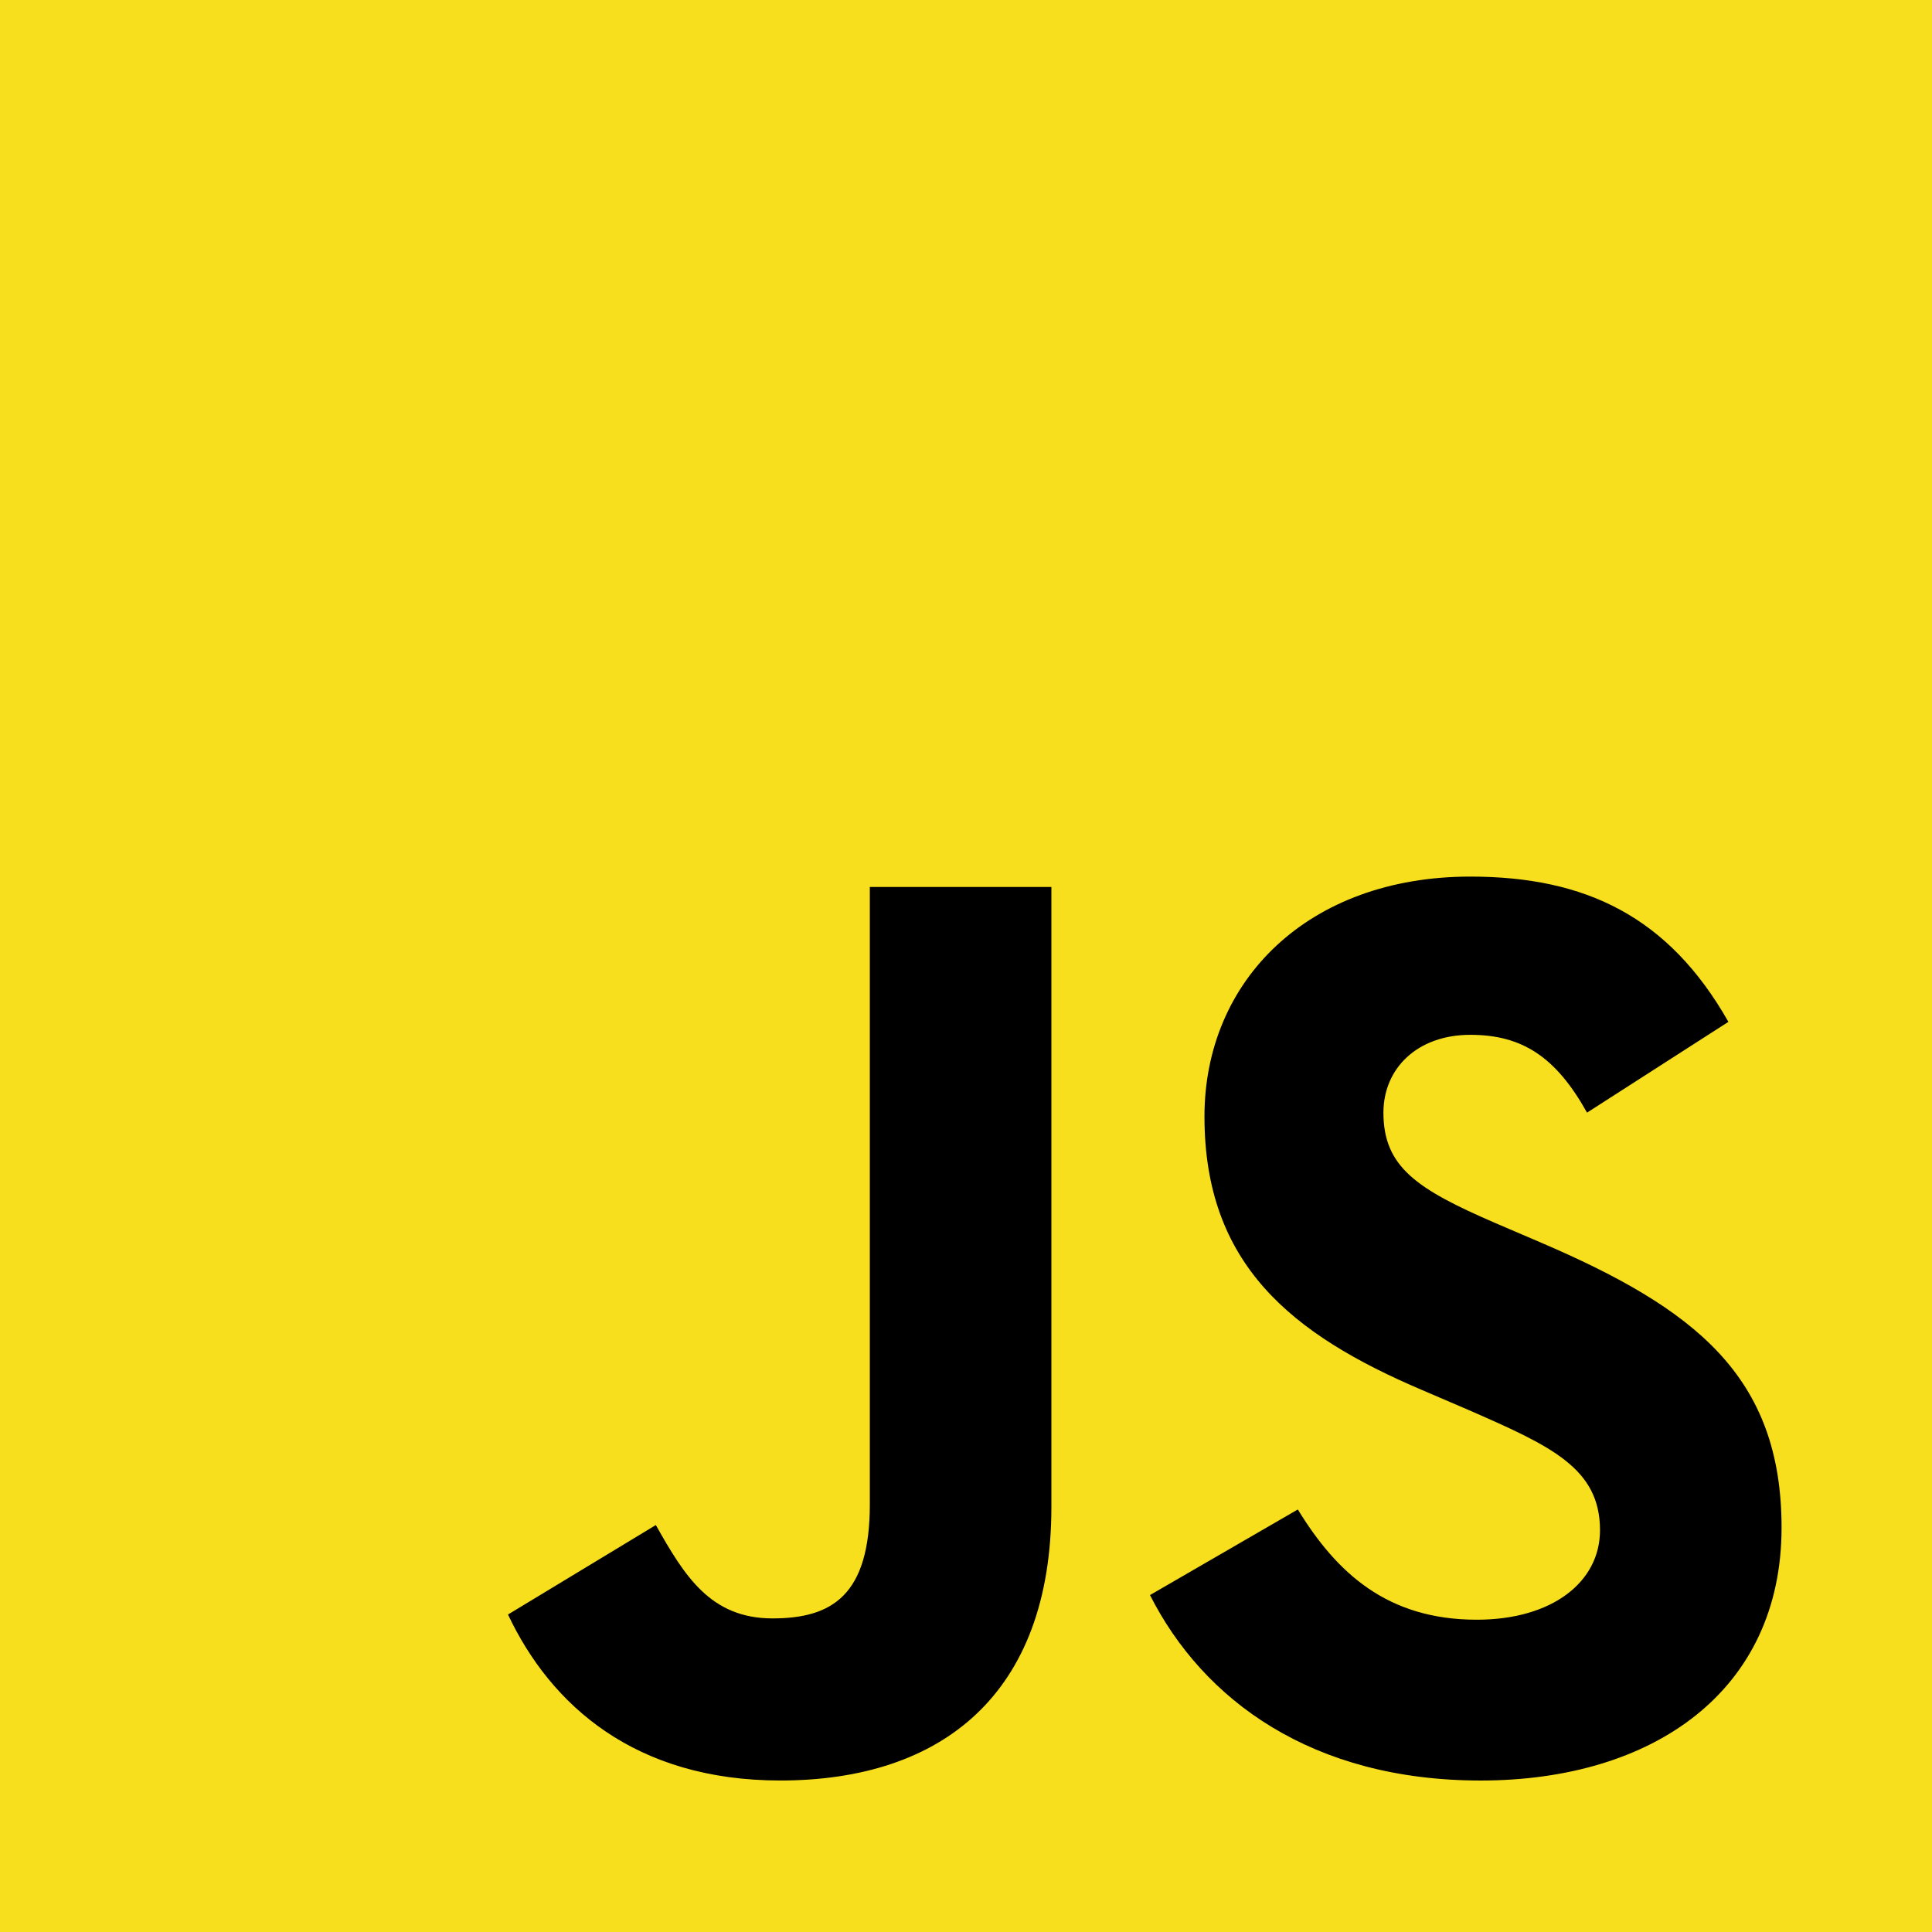
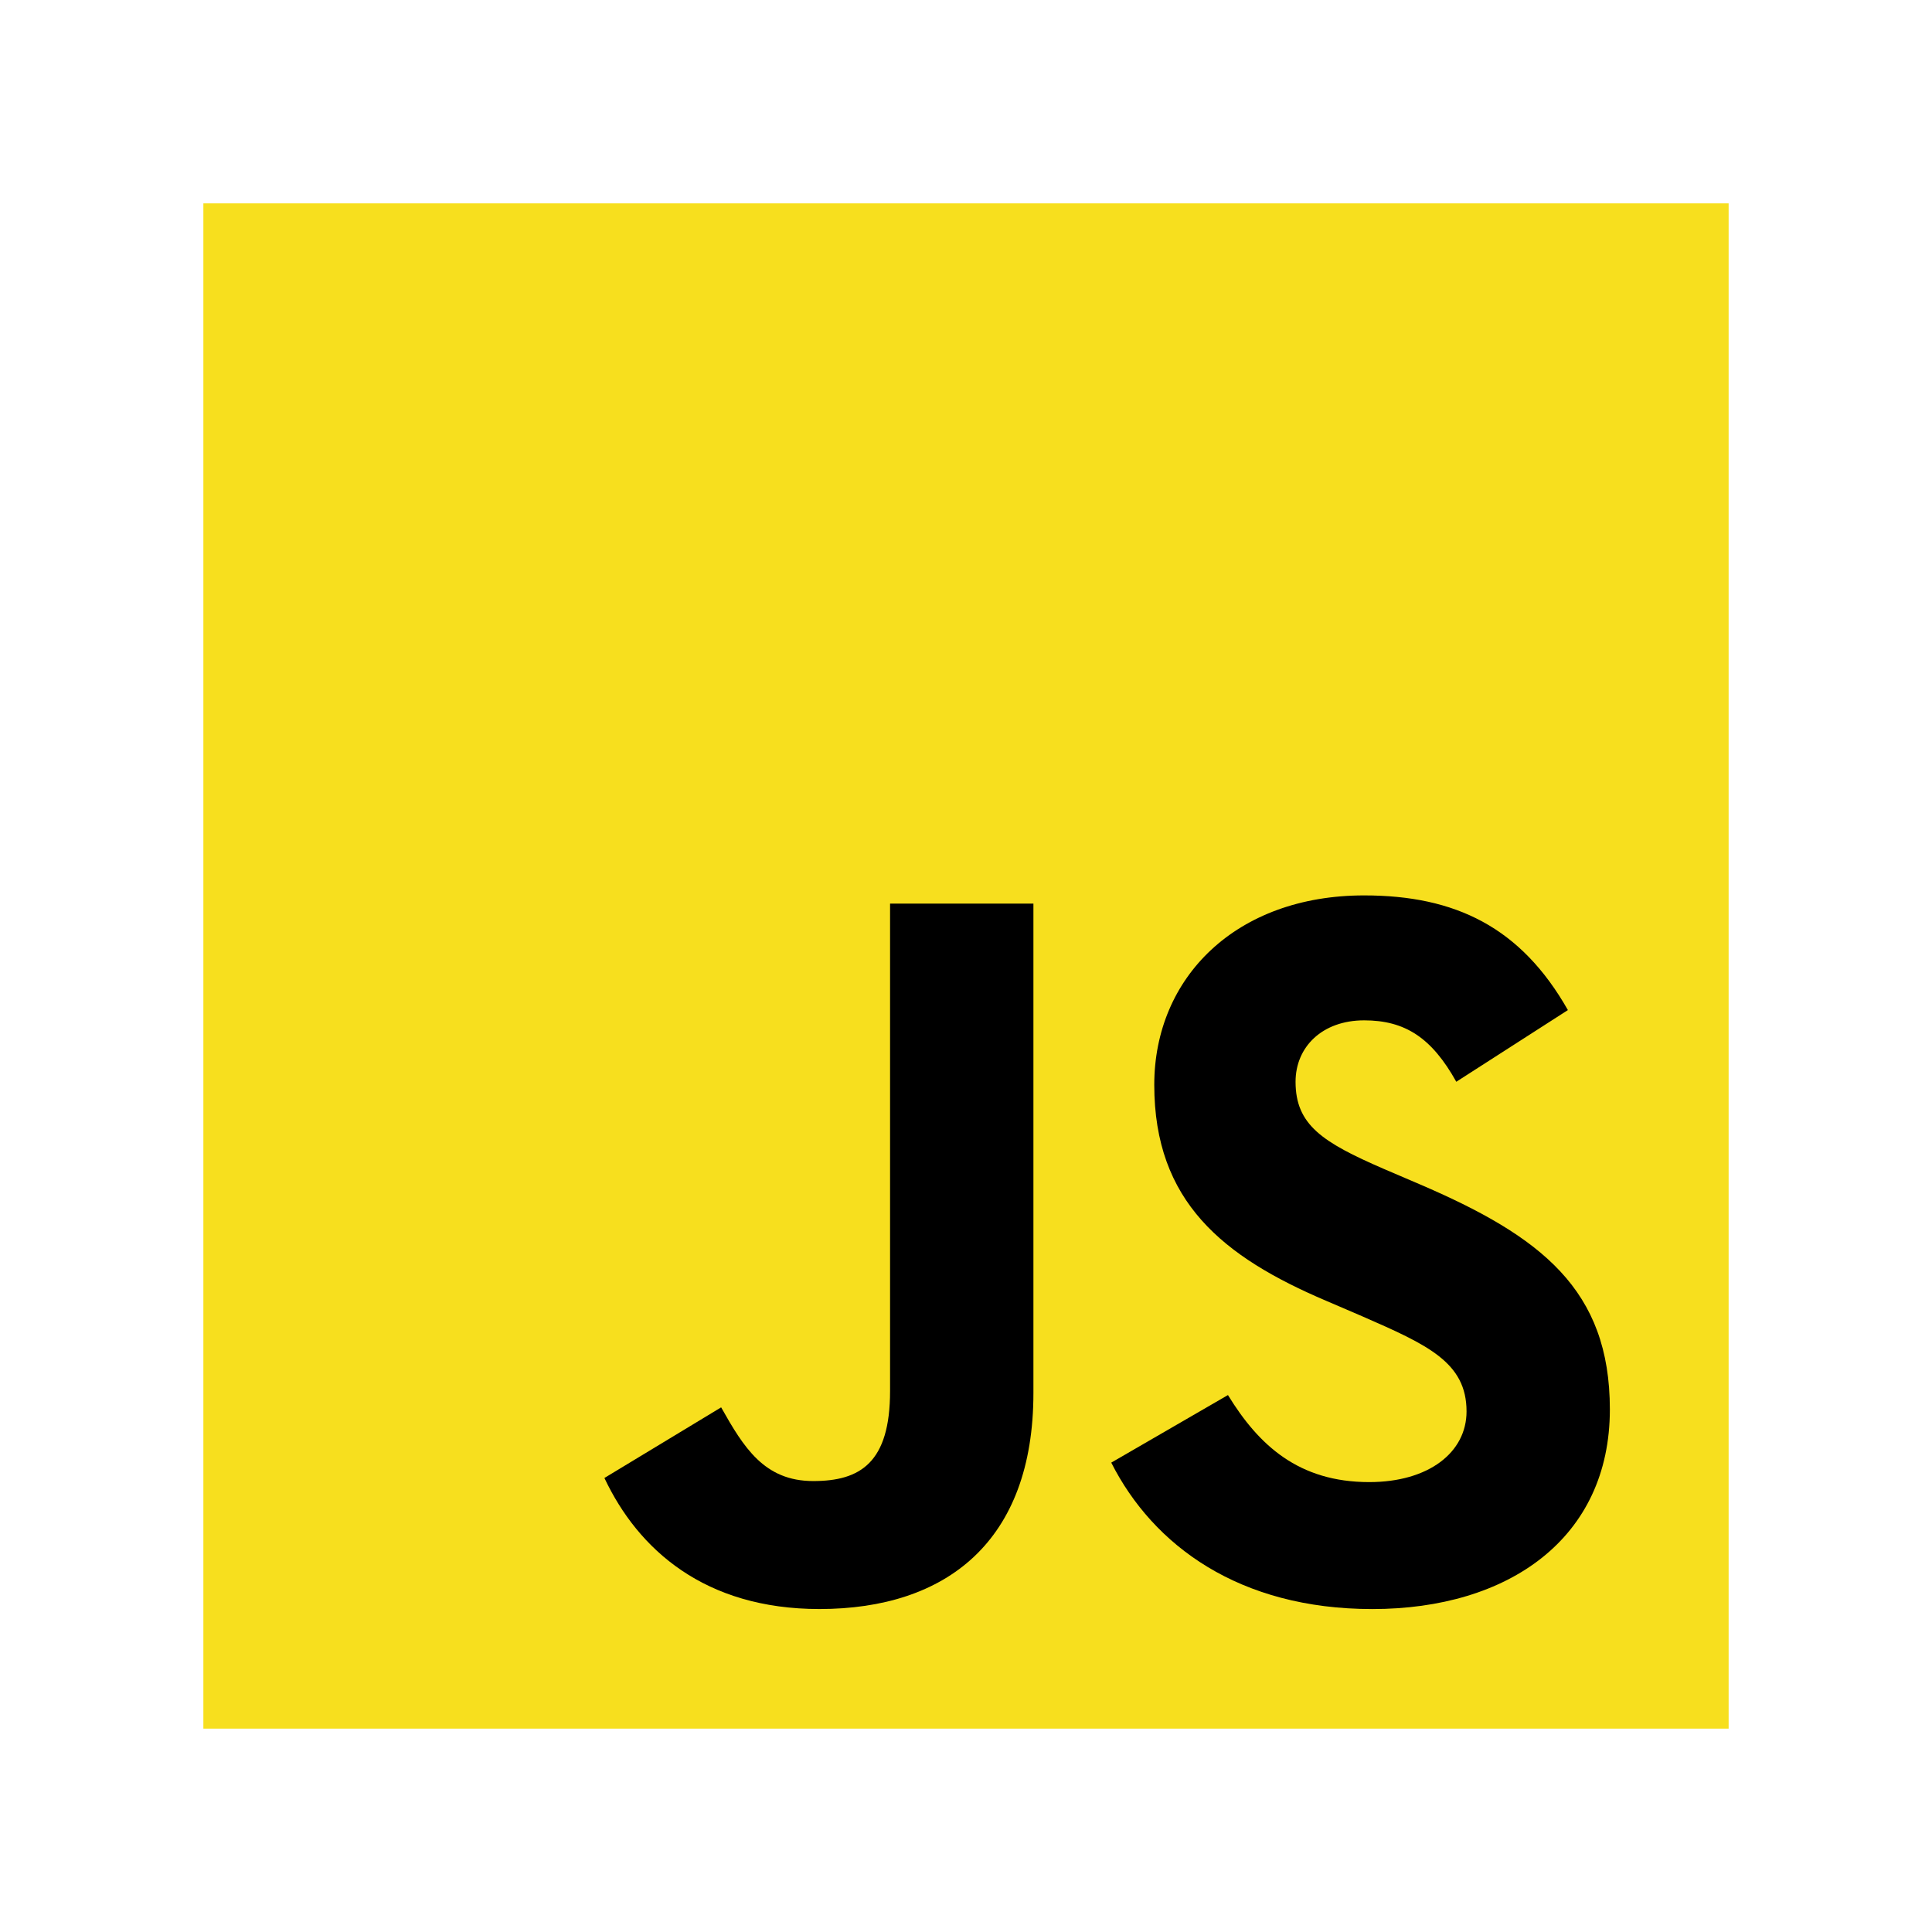
- <svg xmlns="http://www.w3.org/2000/svg" width="2500" height="2500" viewBox="0 0 256 256" preserveAspectRatio="xMinYMin meet">
-   <path d="M0 0h256v256H0V0z" fill="#F7DF1E" />
-   <path d="M67.312 213.932l19.59-11.856c3.78 6.701 7.218 12.371 15.465 12.371 7.905 0 12.89-3.092 12.89-15.12v-81.798h24.057v82.138c0 24.917-14.606 36.259-35.916 36.259-19.245 0-30.416-9.967-36.087-21.996M152.381 211.354l19.588-11.341c5.157 8.421 11.859 14.607 23.715 14.607 9.969 0 16.325-4.984 16.325-11.858 0-8.248-6.53-11.17-17.528-15.98l-6.013-2.58c-17.357-7.387-28.87-16.667-28.87-36.257 0-18.044 13.747-31.792 35.228-31.792 15.294 0 26.292 5.328 34.196 19.247L210.29 147.43c-4.125-7.389-8.591-10.31-15.465-10.31-7.046 0-11.514 4.468-11.514 10.31 0 7.217 4.468 10.14 14.778 14.608l6.014 2.577c20.45 8.765 31.963 17.7 31.963 37.804 0 21.654-17.012 33.51-39.867 33.51-22.339 0-36.774-10.654-43.819-24.574" />
+ <svg xmlns="http://www.w3.org/2000/svg" width="76" height="76" viewBox="0 0 76 76" fill="none">
+   <path d="M8 8H68V68H8V8Z" fill="#F7DF1E" />
+   <path d="M23.776 58.14L28.368 55.362C29.254 56.932 30.059 58.261 31.992 58.261C33.845 58.261 35.013 57.536 35.013 54.717V35.546H40.652V54.797C40.652 60.637 37.228 63.295 32.234 63.295C27.723 63.295 25.105 60.959 23.776 58.14" fill="black" />
+   <path d="M43.714 57.536L48.305 54.878C49.514 56.852 51.085 58.302 53.863 58.302C56.2 58.302 57.69 57.133 57.69 55.522C57.69 53.589 56.159 52.904 53.581 51.777L52.172 51.172C48.104 49.441 45.406 47.266 45.406 42.675C45.406 38.446 48.628 35.223 53.662 35.223C57.247 35.223 59.825 36.472 61.677 39.734L57.287 42.554C56.32 40.822 55.273 40.138 53.662 40.138C52.011 40.138 50.964 41.185 50.964 42.554C50.964 44.245 52.011 44.931 54.427 45.978L55.837 46.582C60.63 48.636 63.328 50.73 63.328 55.442C63.328 60.517 59.341 63.296 53.984 63.296C48.748 63.296 45.365 60.799 43.714 57.536" fill="black" />
</svg>
